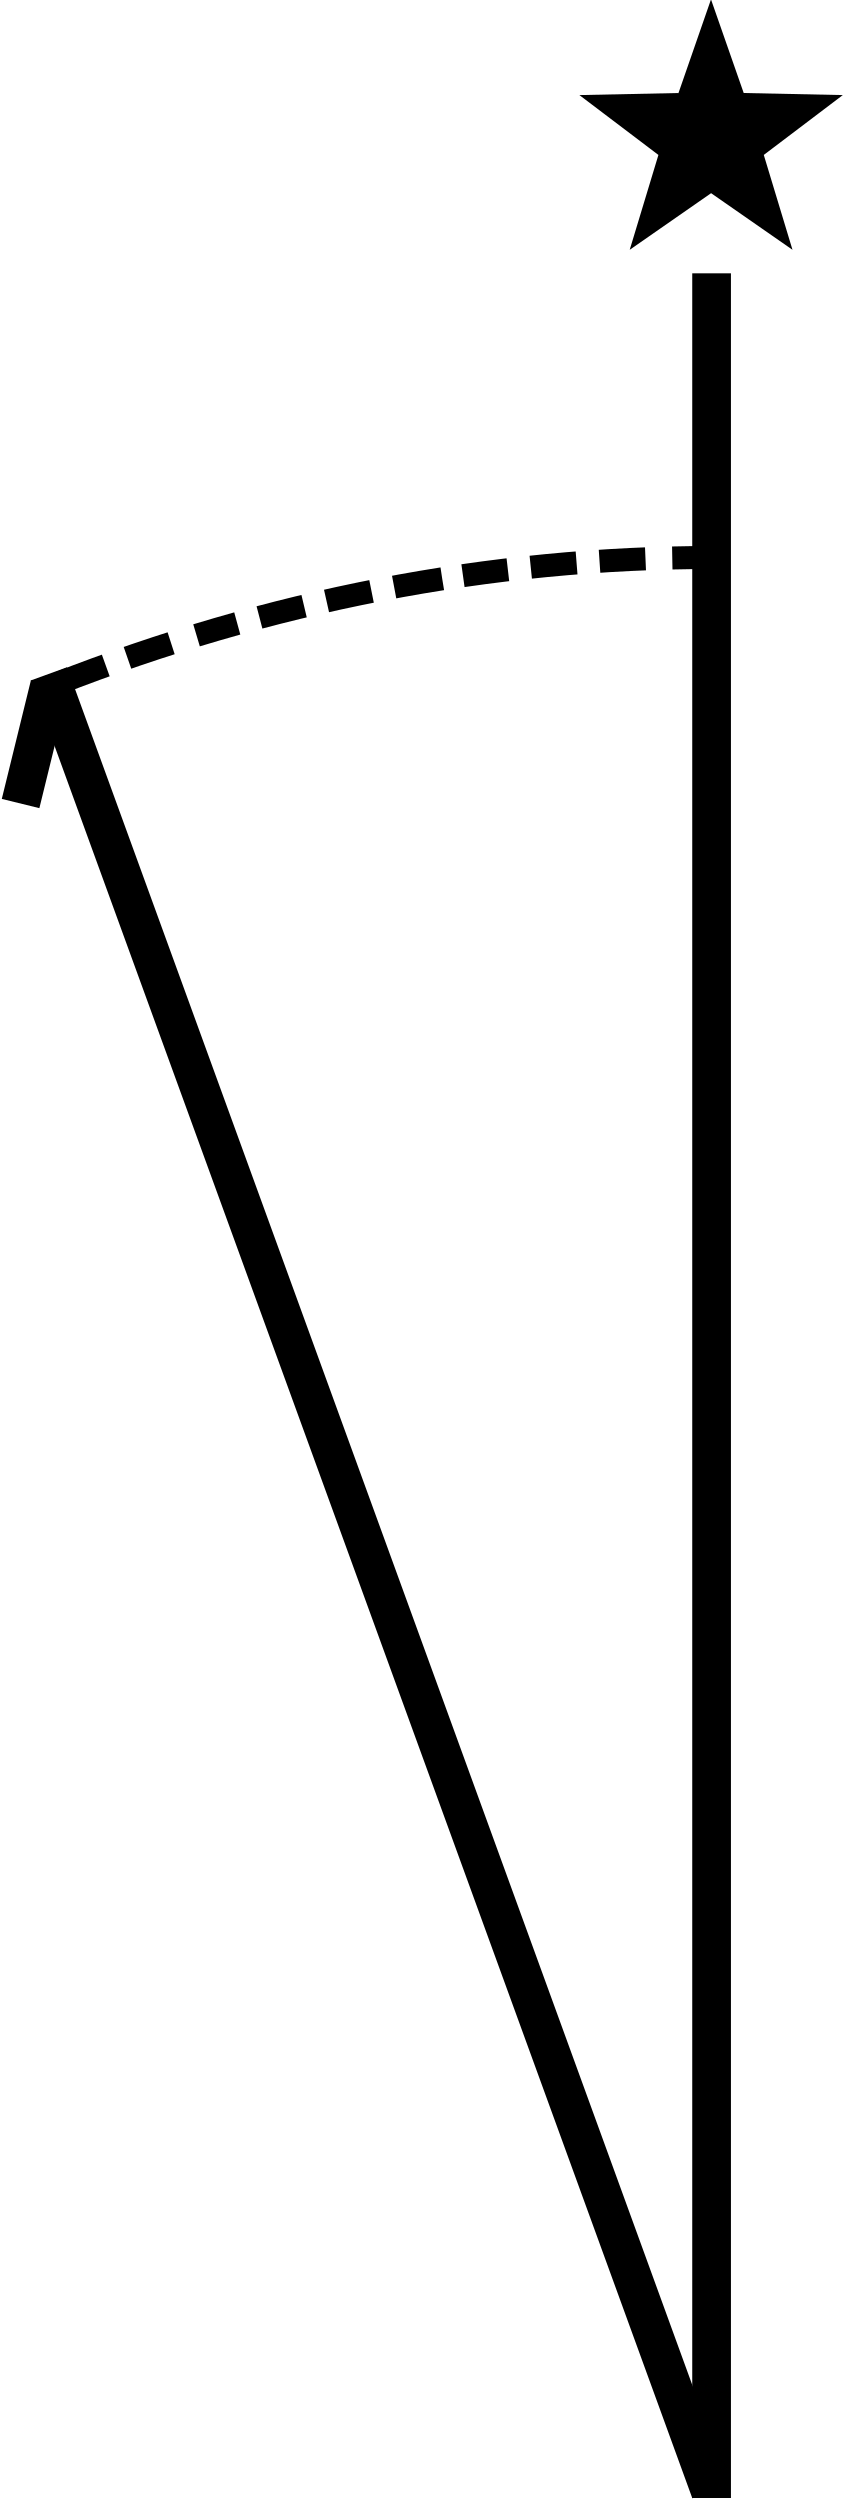
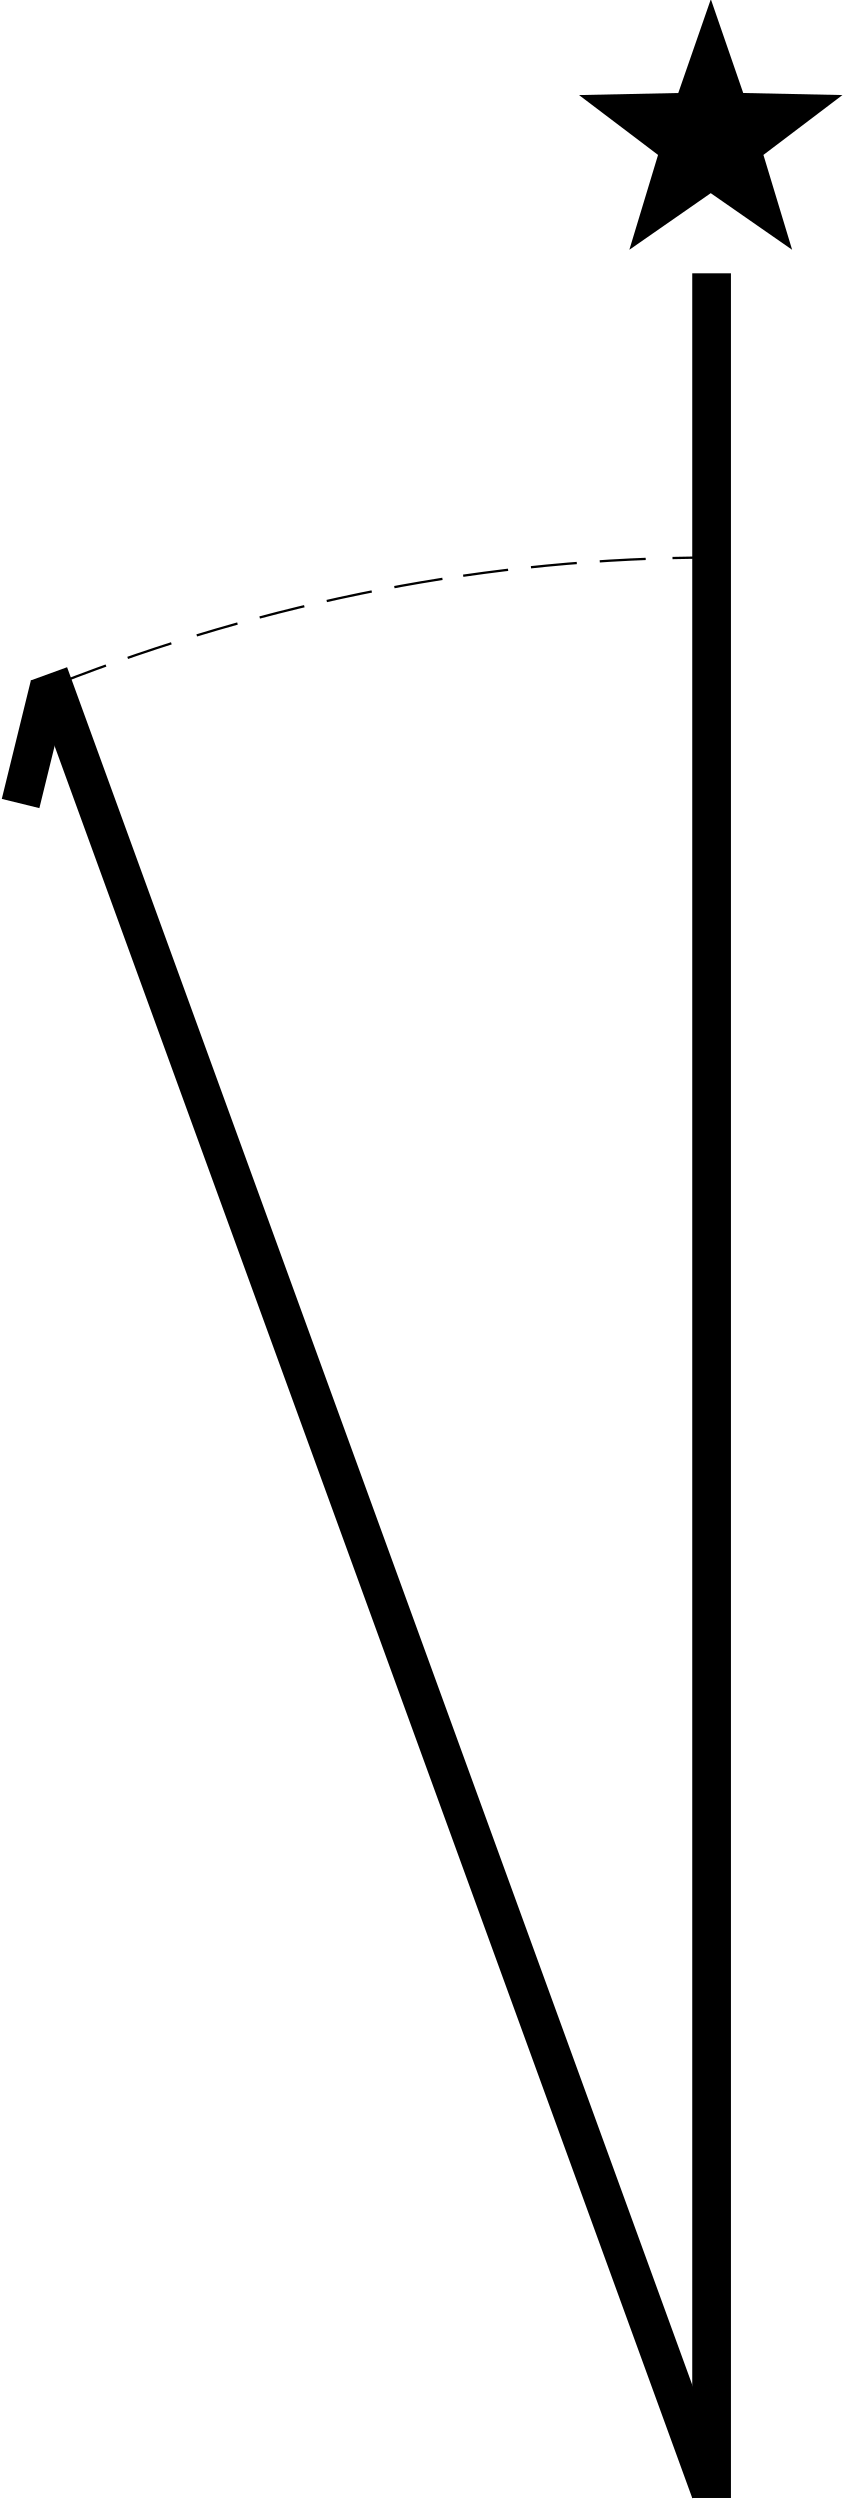
- <svg xmlns="http://www.w3.org/2000/svg" viewBox="0 0 5.449 16.154" id="svg2" version="1.1" width="100%" height="100%">
-   <defs id="defs88" />
-   <g id="layer4" style="display:inline" transform="translate(-9,0.4351093)" />
-   <g id="layer3" style="display:inline" transform="translate(-9,0.4351093)">
-     <path style="fill:none;stroke:#000000;stroke-width:0.25;stroke-linecap:butt;stroke-linejoin:miter;stroke-opacity:1" d="m 13.598,1.331 0,14.375 0,-12.781" id="path4241" />
-     <path style="fill:none;stroke:#000000;stroke-width:0.25;stroke-linecap:butt;stroke-linejoin:miter;stroke-opacity:1" d="M 13.591,15.665 9.316,3.919" id="path4243" />
-     <path style="fill:none;stroke:#000000;stroke-width:0.25;stroke-linecap:butt;stroke-linejoin:miter;stroke-opacity:1" d="m 9.321,3.991 -0.188,0.766" id="path4245" />
-     <path style="fill:#000000;fill-opacity:1;fill-rule:evenodd;stroke:#000000;stroke-width:0.25;stroke-linecap:square;stroke-linejoin:miter;stroke-miterlimit:4;stroke-opacity:1;stroke-dasharray:none" id="path4257" d="m 2.784,10.834 -0.953,0.331 -0.021,1.008 -0.609,-0.804 -0.965,0.292 0.576,-0.828 -0.576,-0.828 0.965,0.292 0.609,-0.804 0.021,1.008 z" transform="matrix(0,-0.5,-0.5,0,19.01134,1.143015)" />
-     <path style="fill:none;stroke:#000000;stroke-width:0.01;stroke-miterlimit:4;stroke-opacity:1;stroke-dasharray:0.02, 0.01;stroke-dashoffset:0" id="path4282" d="m 19.234,3.652 c 0.098,0 0.194,0.019 0.286,0.055" transform="matrix(-14.87063,0,0,14.87063,299.6386,-51.14051)" />
+ <svg xmlns="http://www.w3.org/2000/svg" viewBox="0 0 5.449 16.154" height="16.15">
+   <g transform="translate(-9 .435)" stroke="#000">
+     <g stroke-width=".25">
+       <g fill="none">
+         <path d="m13.598 1.331v14.375-12.781" />
+         <path d="m13.591 15.665l-4.275-11.746" />
+         <path d="m9.321 3.991l-.188.766" />
+       </g>
+       <path d="m2.784 10.834l-.953.331-.021 1.01-.609-.804-.965.292.576-.828-.576-.828.965.292.609-.804.021 1.01z" transform="matrix(0-.5-.5 0 19.01 1.143)" fill-rule="evenodd" stroke-linecap="square" />
+     </g>
+     <path d="m19.234 3.652c.098 0 .194.019.286.055" transform="matrix(-14.87063 0 0 14.87063 299.64-51.14)" stroke-dasharray="0.02 0.01" fill="none" stroke-width=".001" />
  </g>
</svg>
